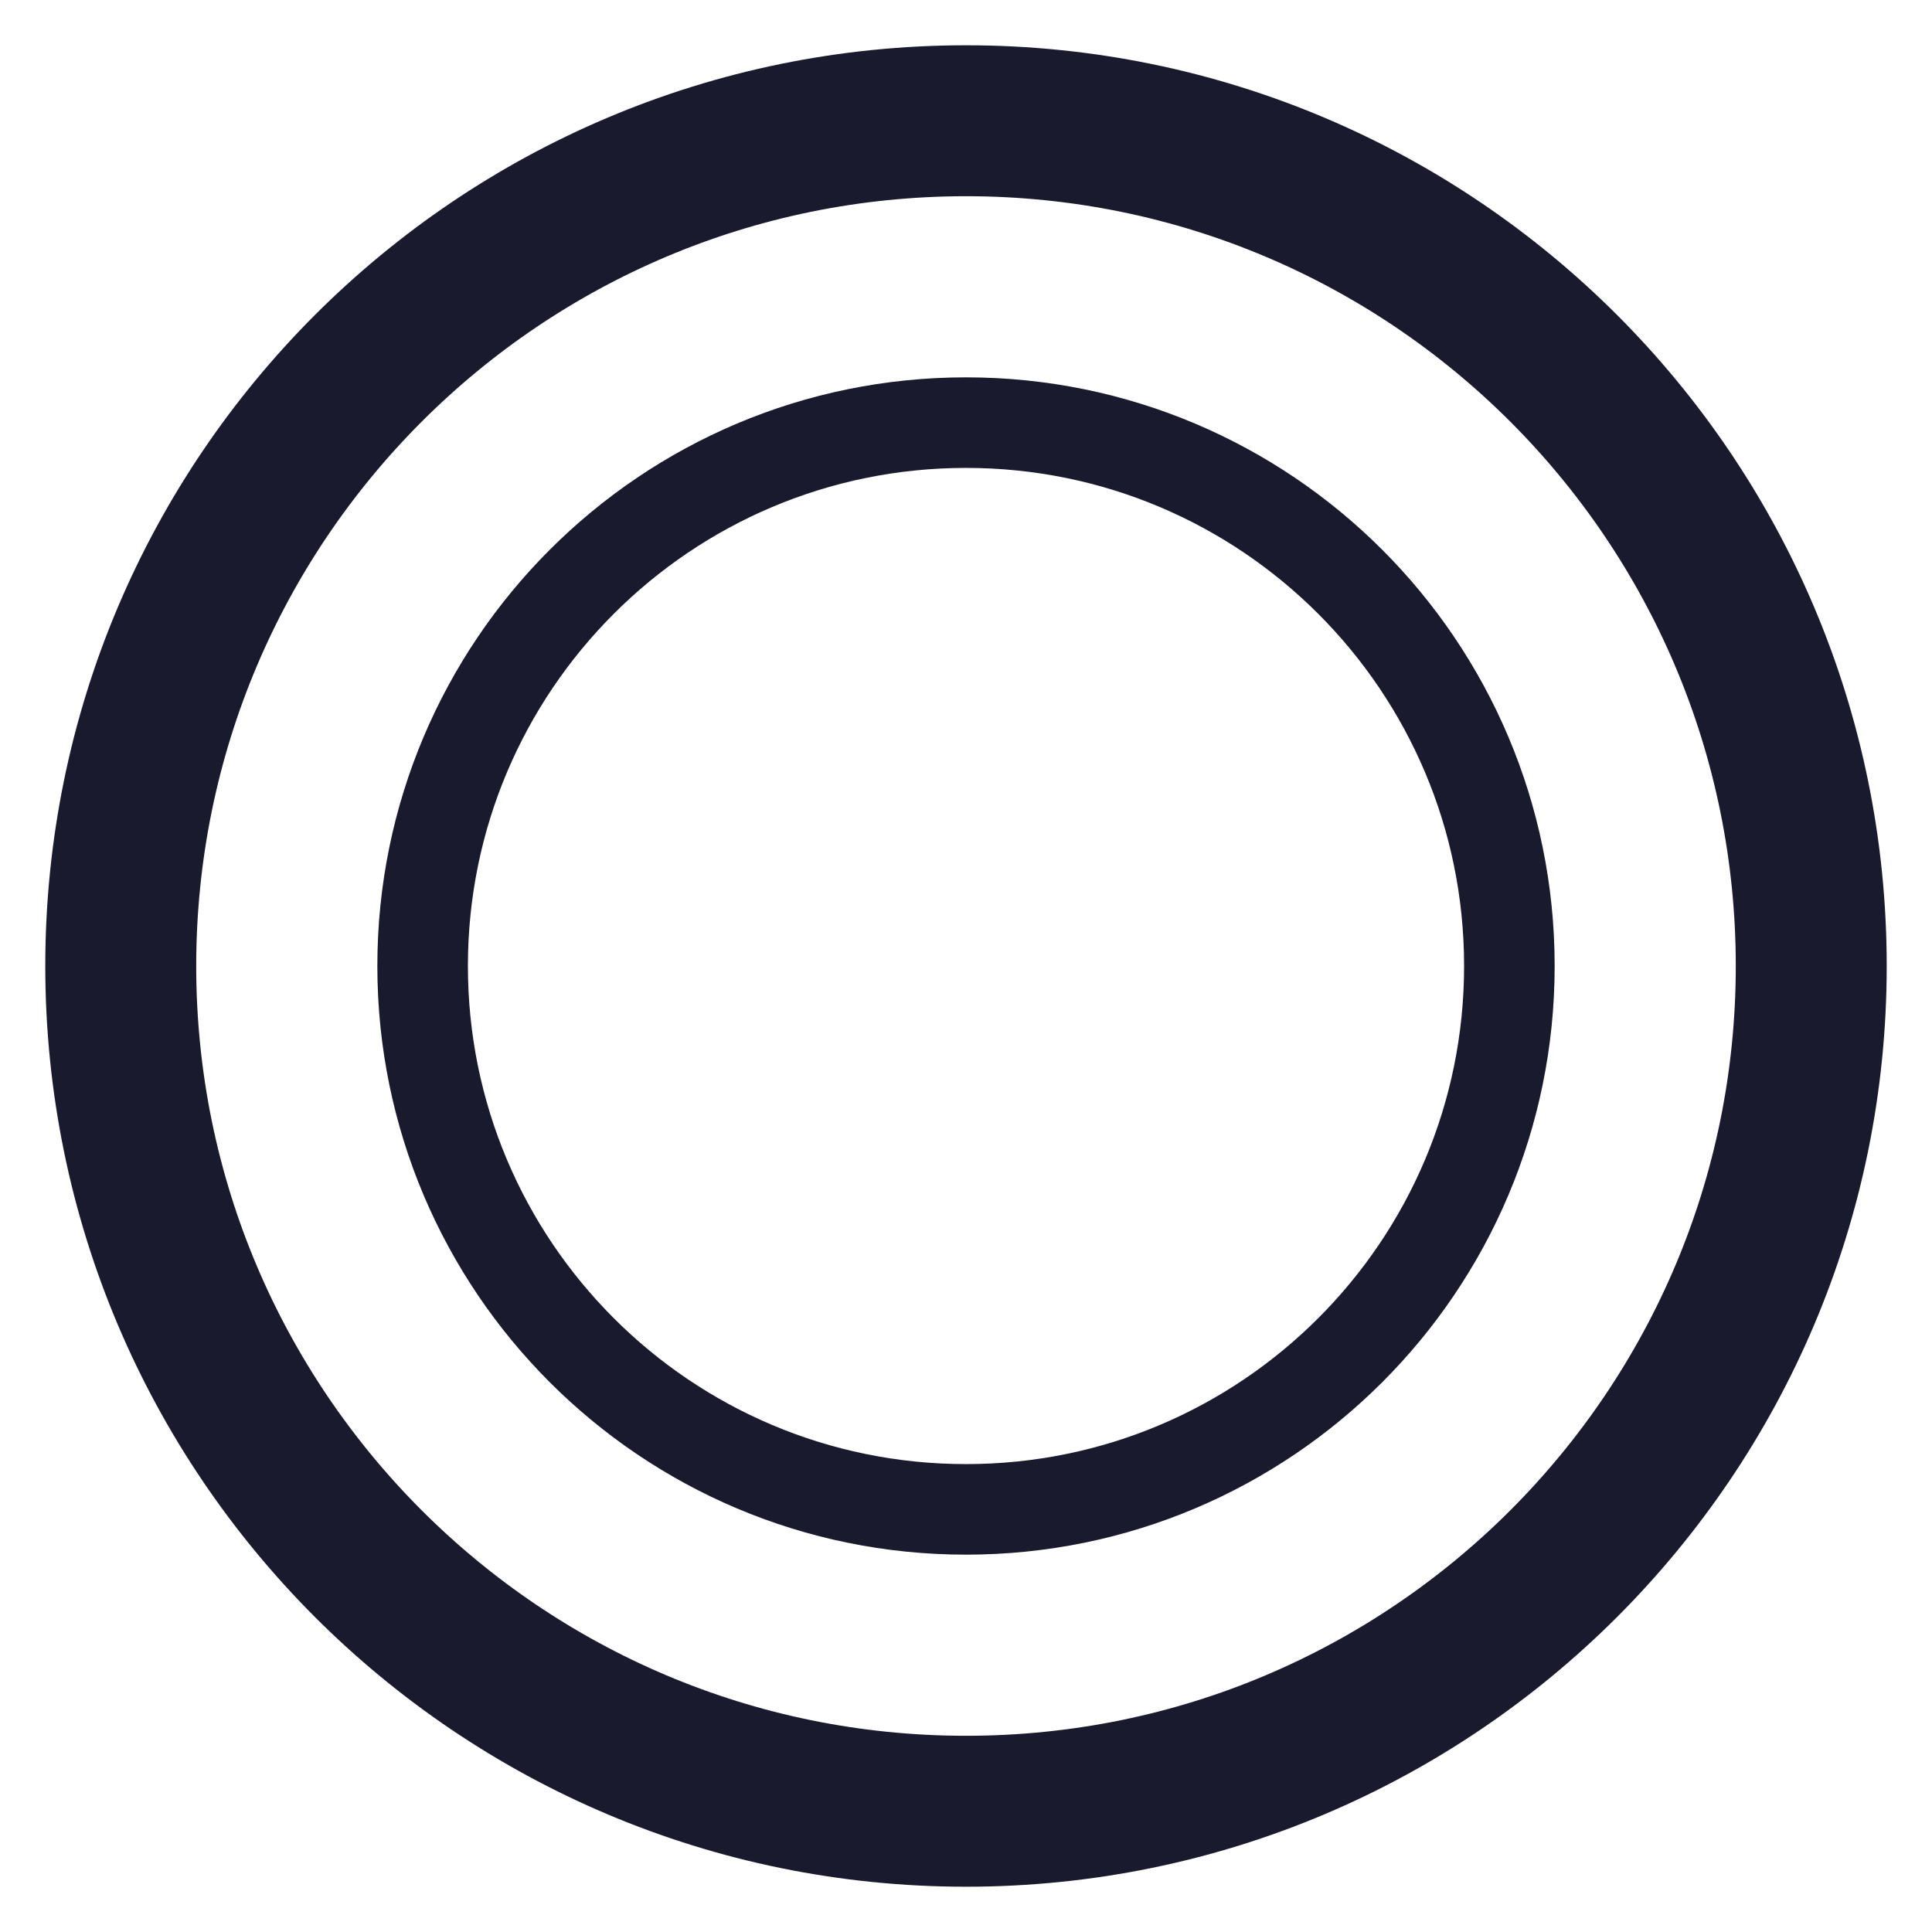
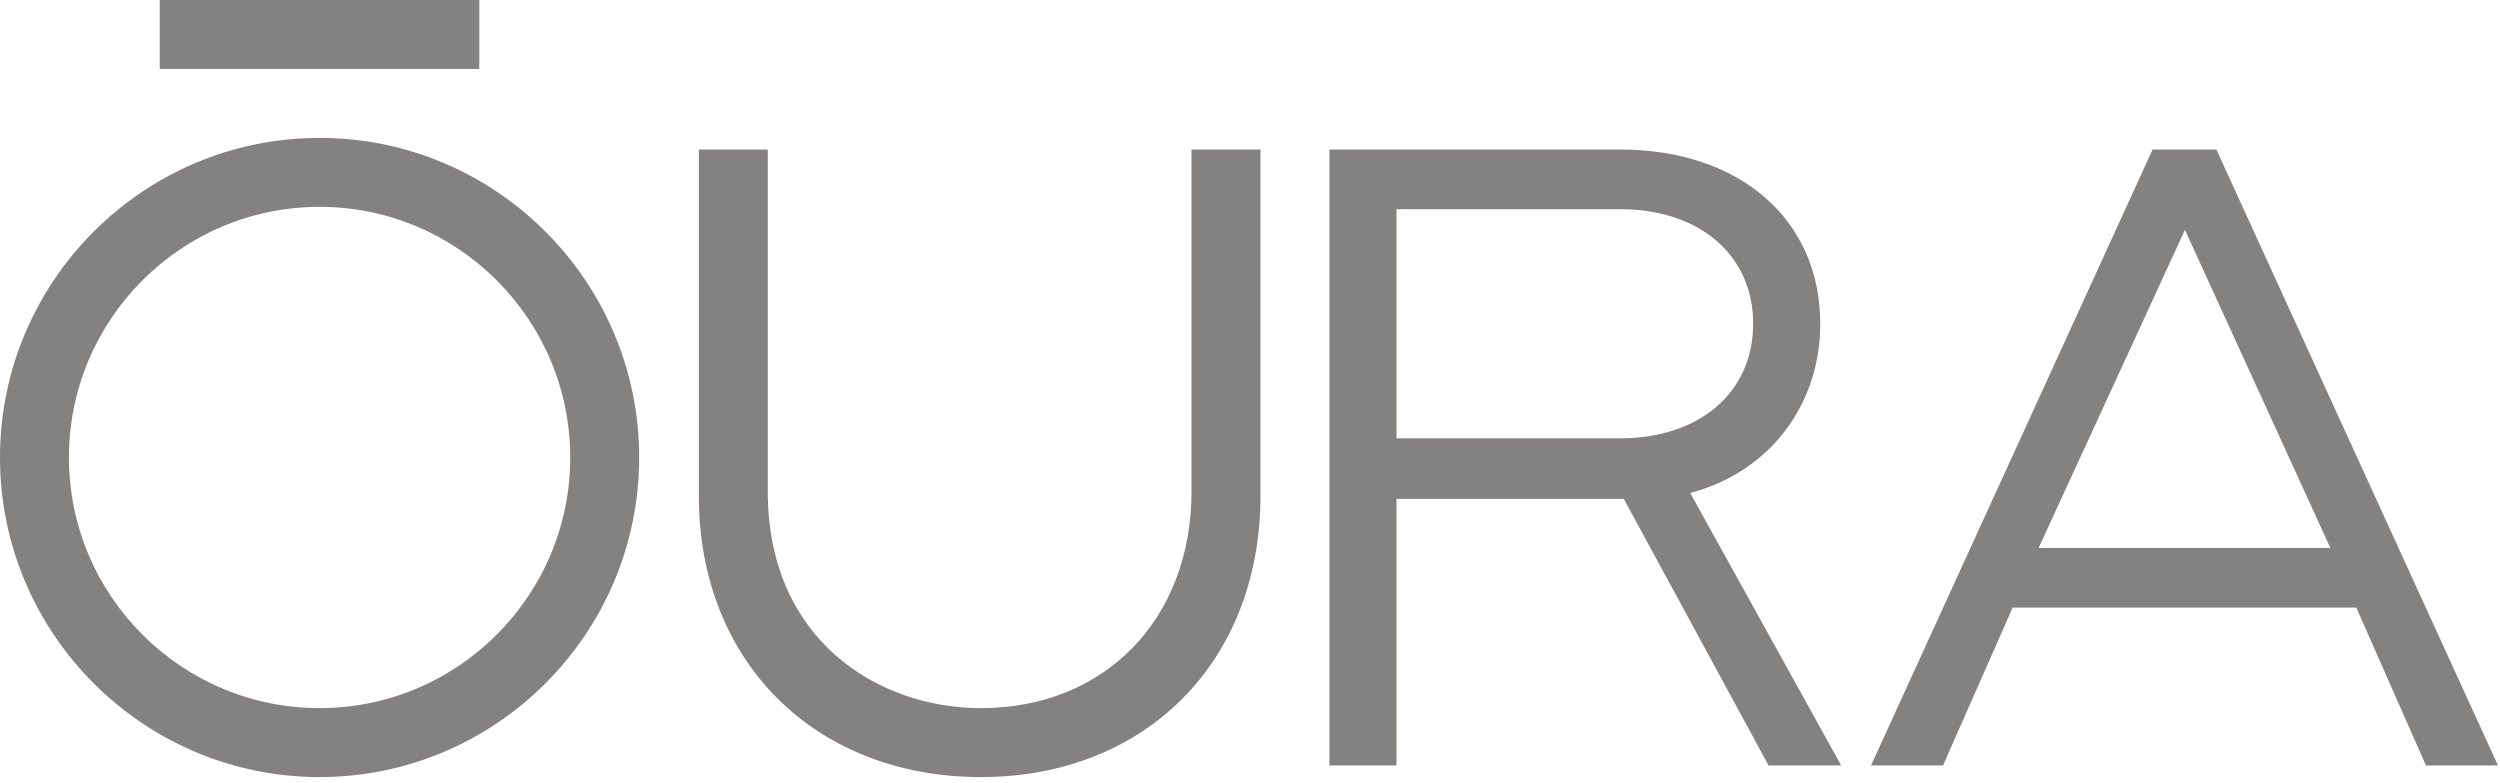
- <svg xmlns="http://www.w3.org/2000/svg" viewBox="0 0 64 64" fill="none">
-   <circle cx="32" cy="32" r="28" stroke="#1A1A2E" stroke-width="5" fill="none" />
-   <circle cx="32" cy="32" r="18" stroke="#1A1A2E" stroke-width="3" fill="none" />
+ <svg xmlns="http://www.w3.org/2000/svg" aria-hidden="true" viewBox="0 0 993 311" color="currentColor" width="150">
+   <path d="M63.443 27.388H190.38V0H63.443zM643.464 174.105H554.68V83.082h88.783c31.634 0 52.89 18.292 52.89 45.513 0 27.221-21.256 45.51-52.89 45.51m29.409 21.29c30.456-8.686 50.136-34.907 50.136-66.8 0-41.397-31.967-69.212-79.547-69.212H528.035v244.66h26.646V198.174h90.3l57.501 105.867h28.83l-59.946-108.218zM389.668 308.653c65.348 0 110.987-45.903 110.987-111.63V59.384h-27.387v135.793c0 50.688-34.377 86.09-83.6 86.09-40.798 0-84.709-26.94-84.709-86.09V59.384h-27.382v137.64c0 65.726 46.093 111.628 112.093 111.628m478.192-217.35 57.757 126.333H809.735zm-12.848-31.916L743.16 304.044h28.606l27.662-62.713h136.493l27.67 62.713h28.603L880.342 59.383zm-728.077-4.611C56.944 54.775 0 111.719 0 181.712c0 69.996 56.944 126.94 126.937 126.94 69.996 0 126.94-56.944 126.94-126.94 0-69.993-56.944-126.937-126.94-126.937m0 226.49c-54.893 0-99.553-44.66-99.553-99.553 0-54.892 44.661-99.55 99.554-99.55 54.894 0 99.556 44.658 99.556 99.55 0 54.893-44.662 99.553-99.556 99.553" fill="#838280" />
</svg>
